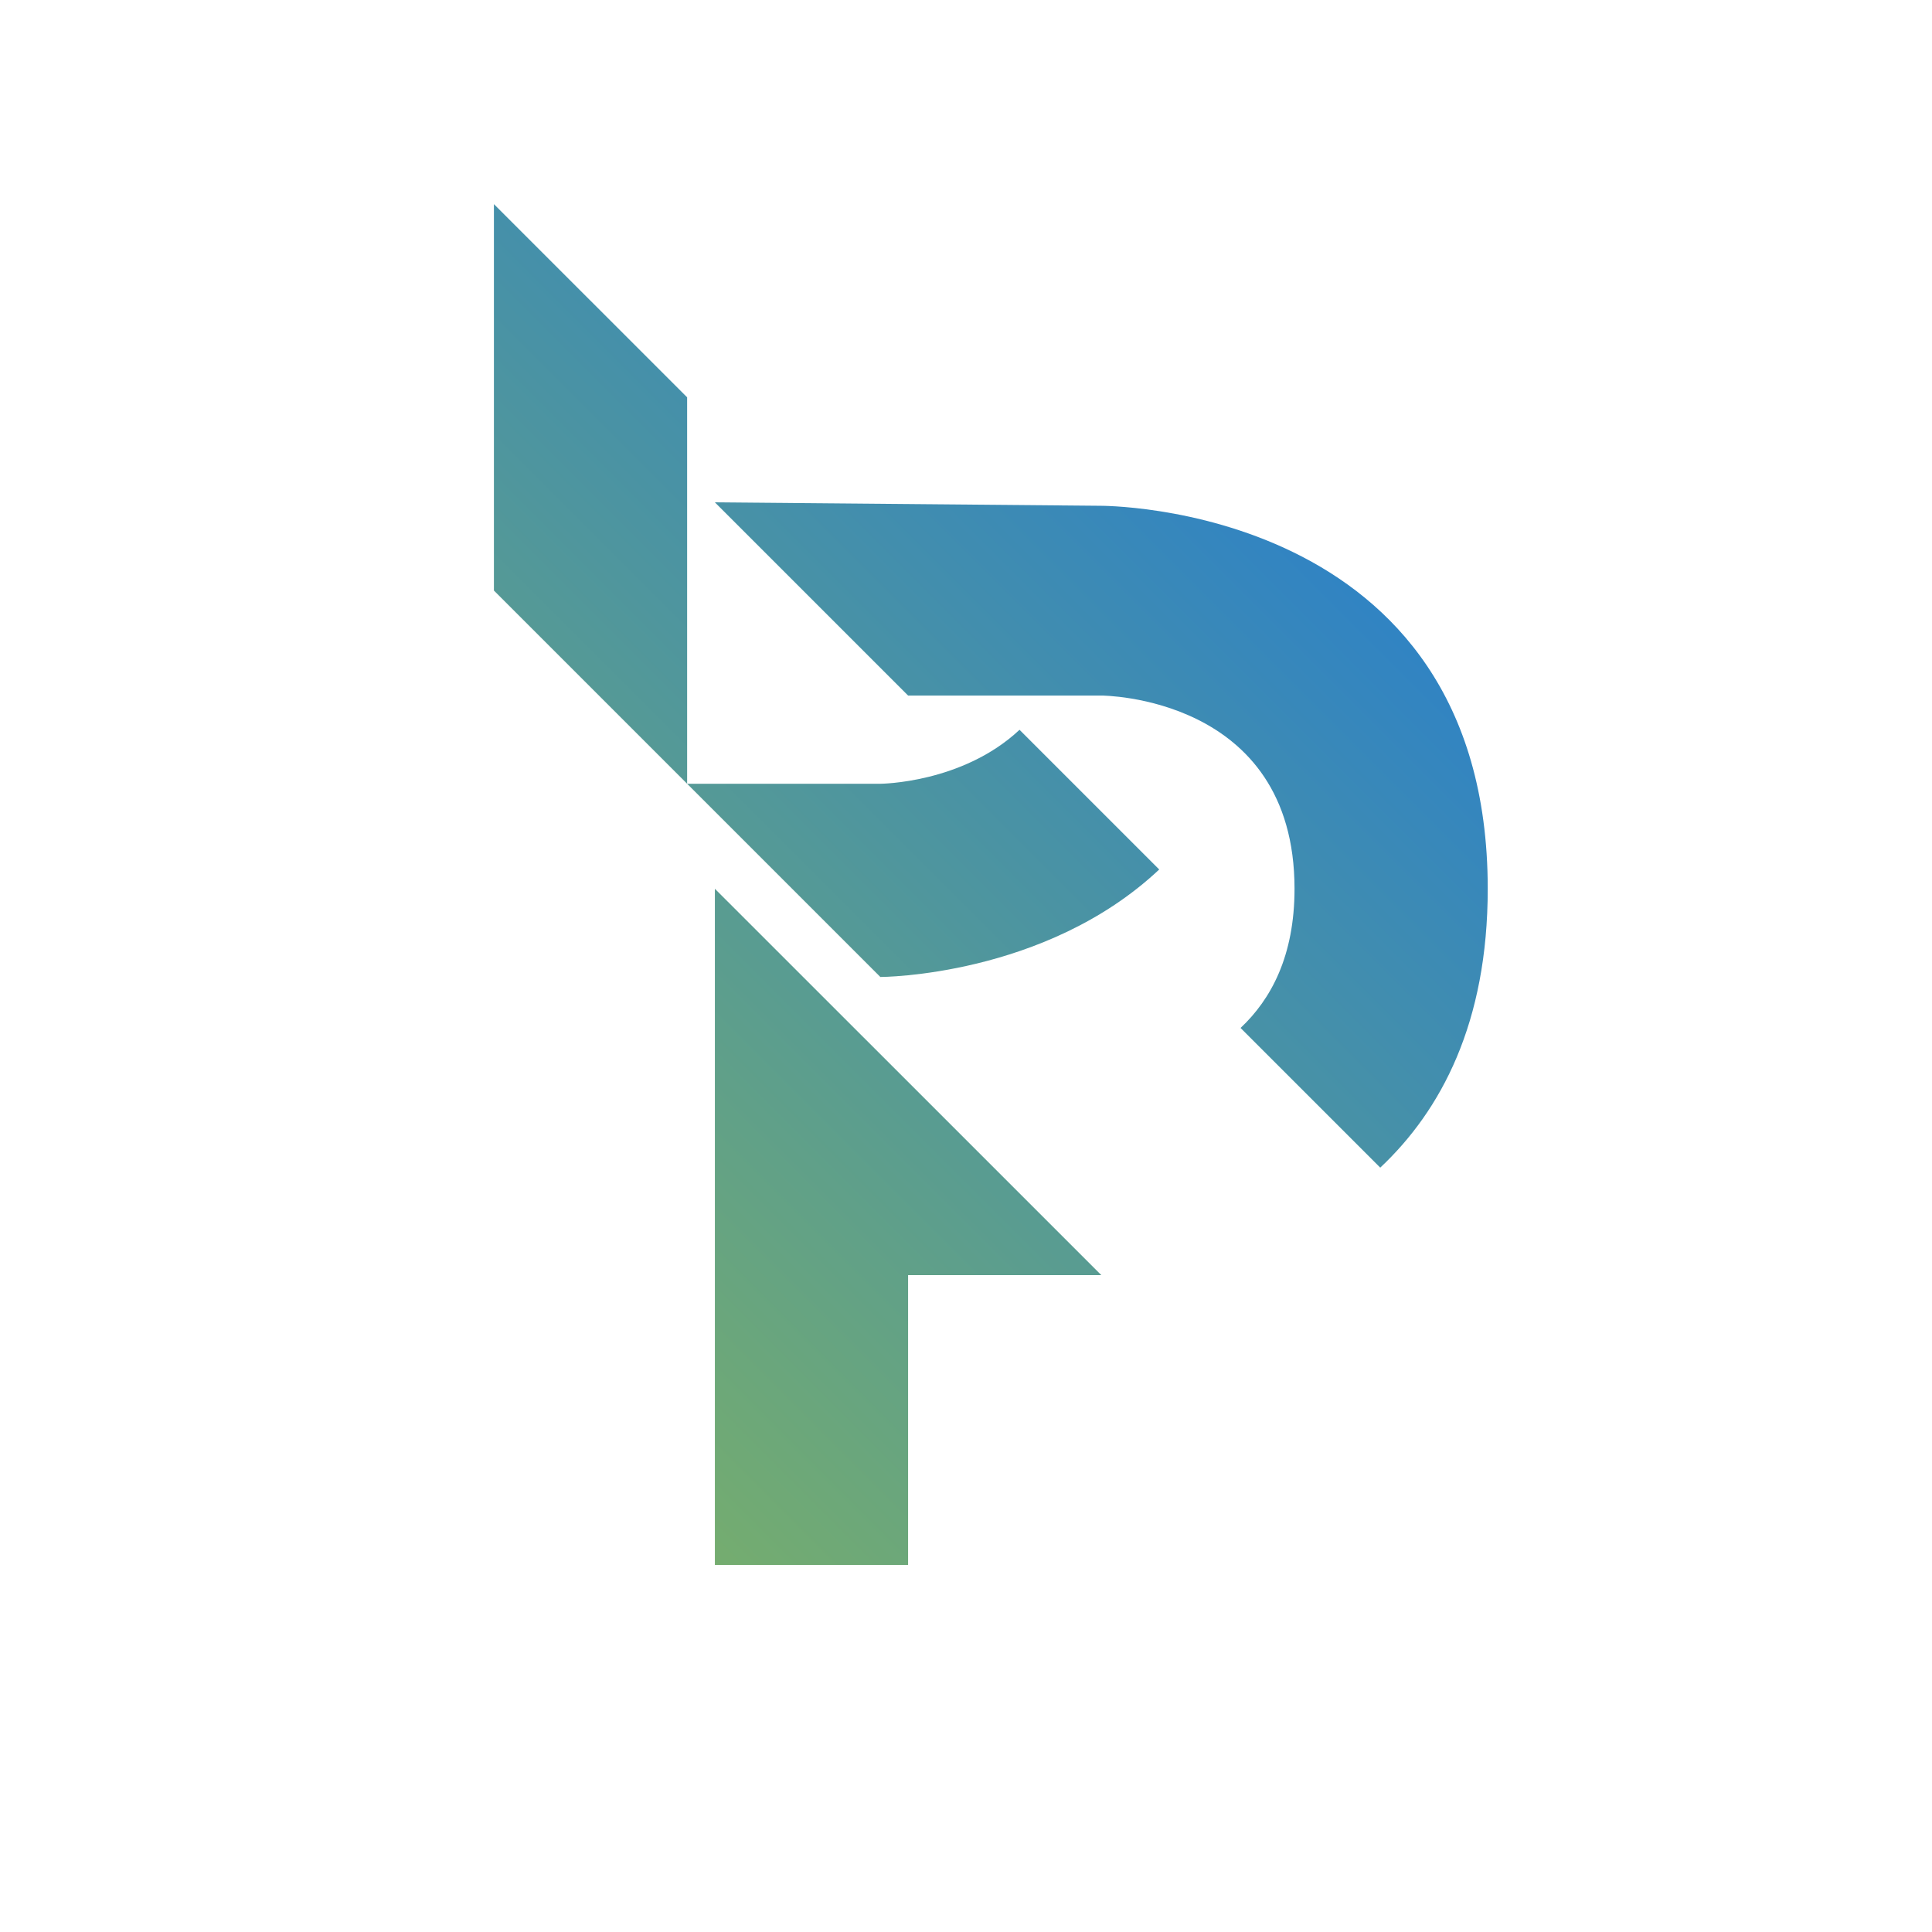
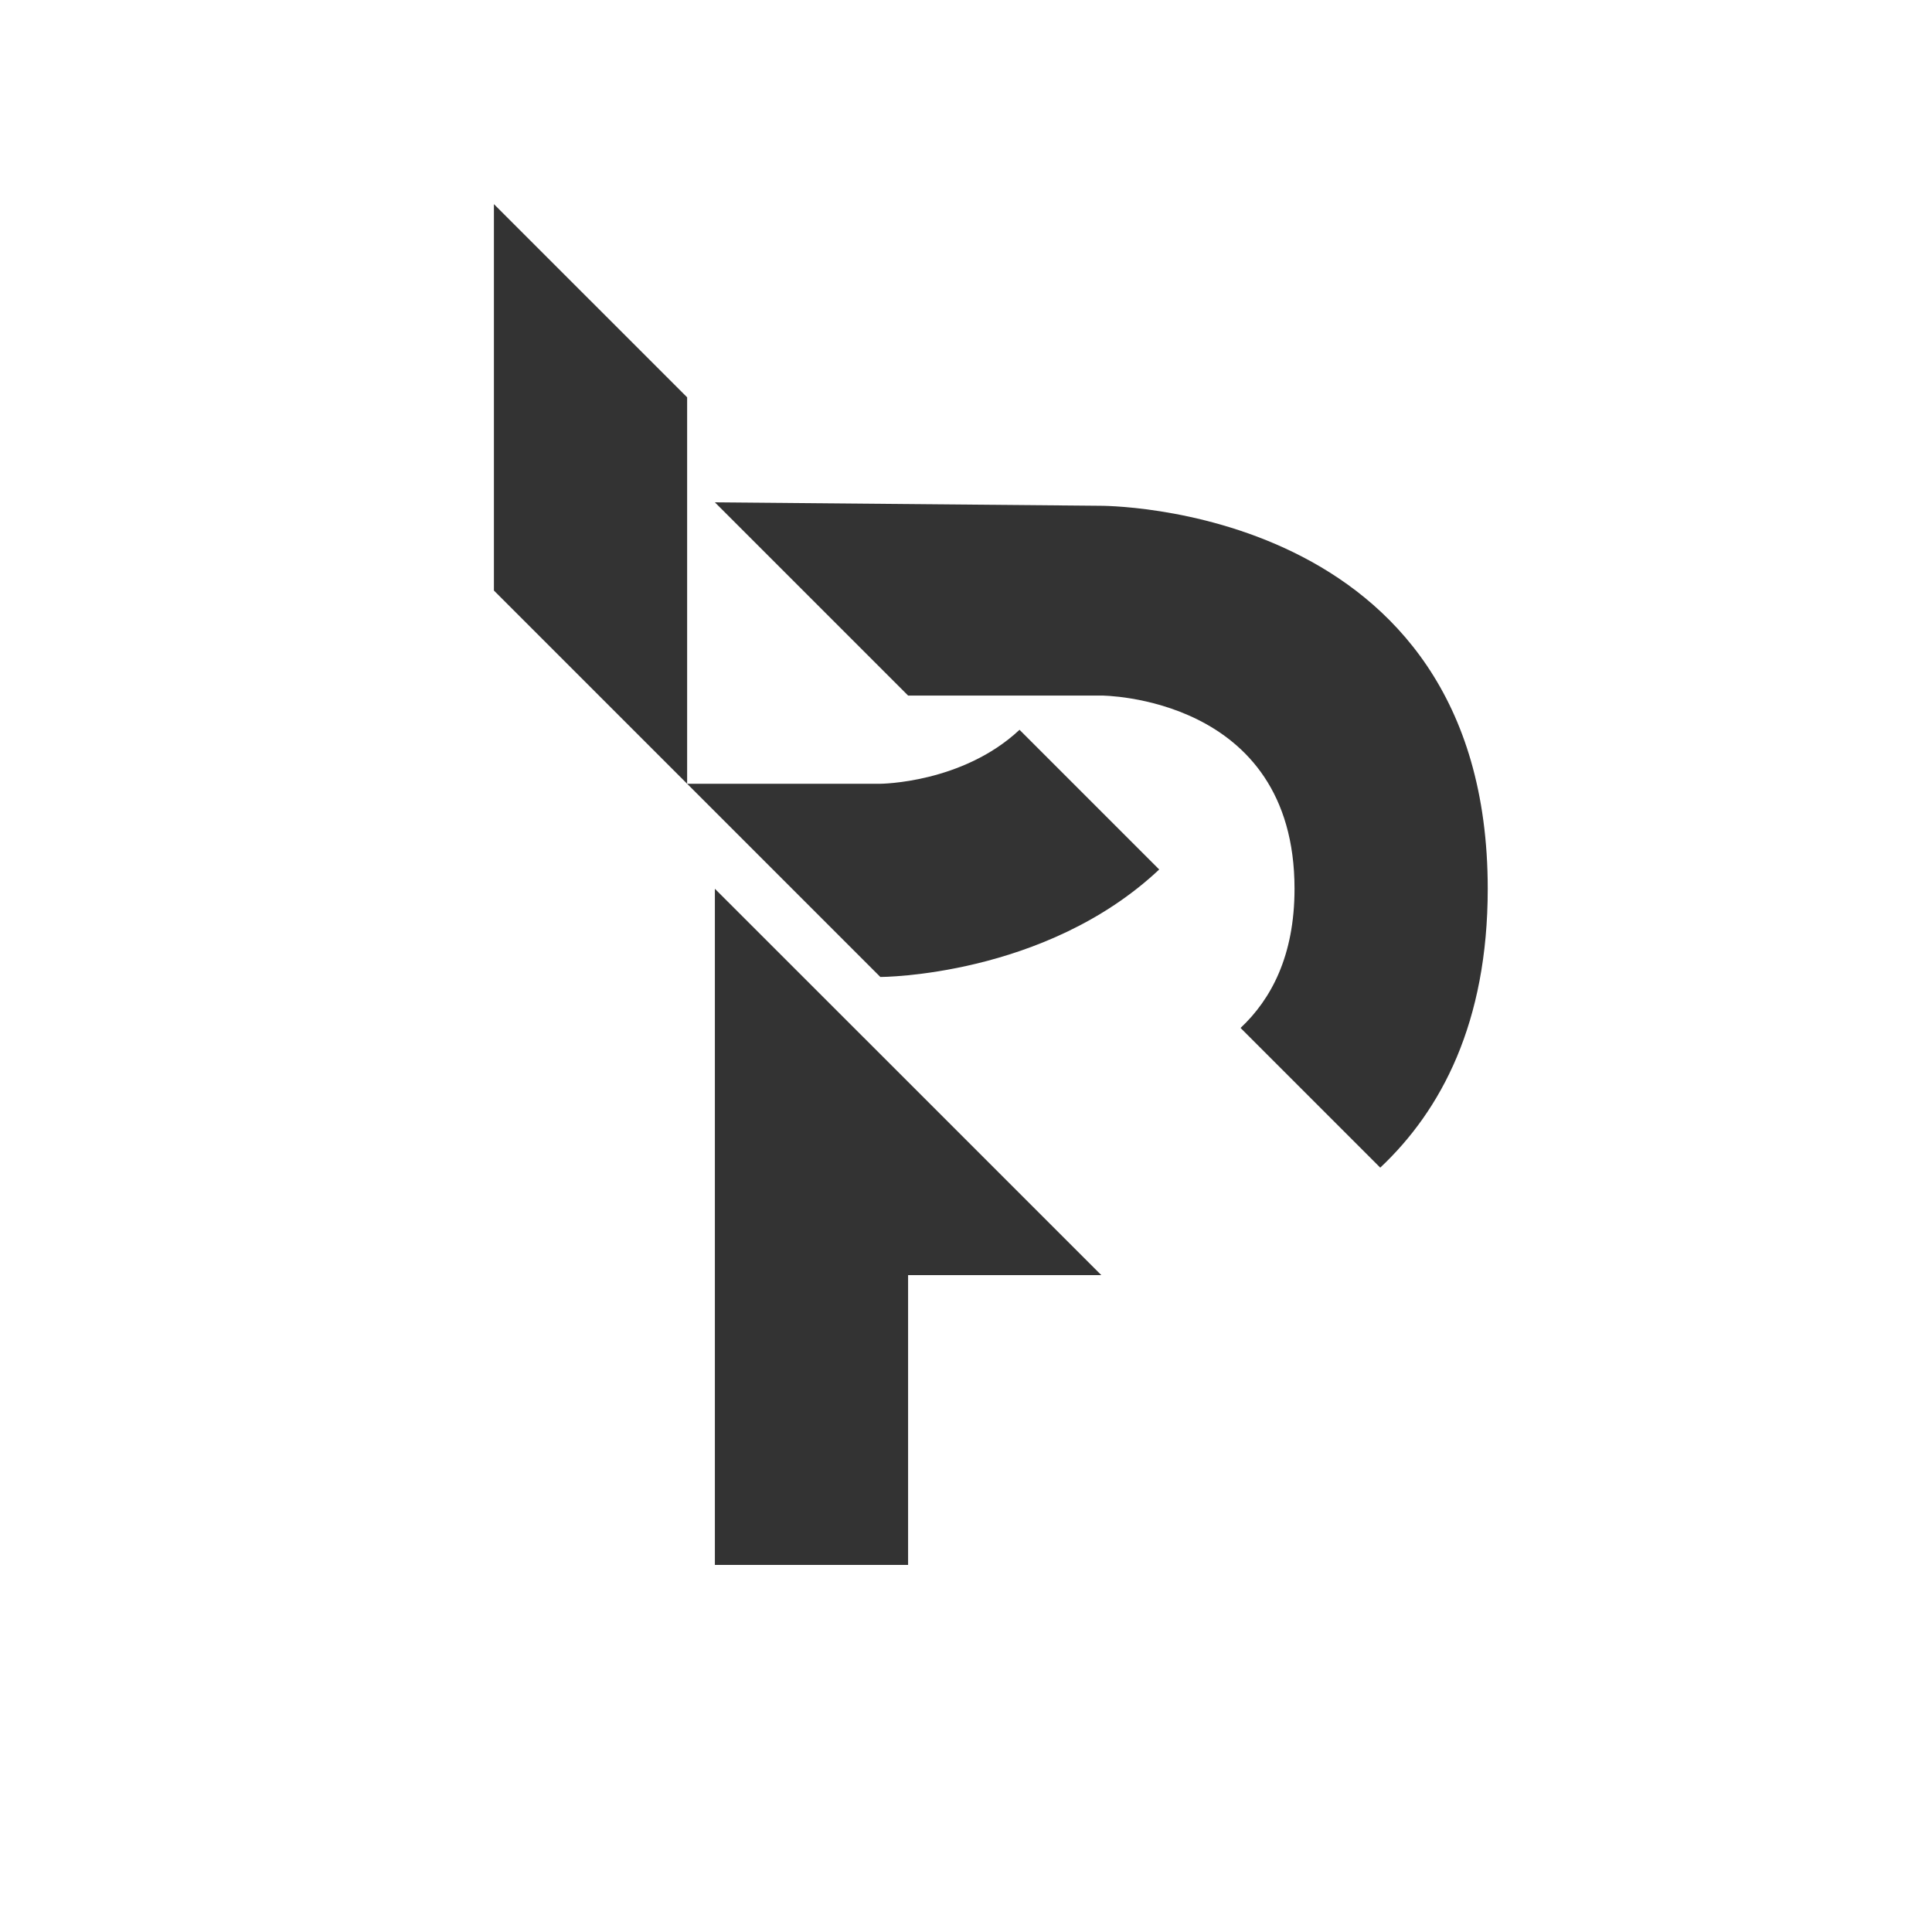
- <svg xmlns="http://www.w3.org/2000/svg" xmlns:ns1="http://www.openswatchbook.org/uri/2009/osb" xmlns:xlink="http://www.w3.org/1999/xlink" width="100" height="100" viewBox="0 0 26.458 26.458" version="1.1" id="svg8">
+ <svg xmlns="http://www.w3.org/2000/svg" xmlns:ns1="http://www.openswatchbook.org/uri/2009/osb" width="100" height="100" viewBox="0 0 26.458 26.458" version="1.1" id="svg8">
  <defs id="defs2">
-     <linearGradient id="linearGradient848">
-       <stop style="stop-color:#a2c837;stop-opacity:1" offset="0" id="stop844" />
-       <stop style="stop-color:#0066ff;stop-opacity:1" offset="1" id="stop846" />
-     </linearGradient>
    <linearGradient id="linearGradient4611" ns1:paint="solid">
      <stop style="stop-color:#803300;stop-opacity:1;" offset="0" id="stop4609" />
    </linearGradient>
-     <linearGradient xlink:href="#linearGradient848" id="linearGradient850" x1="0" y1="297" x2="26.458" y2="270.542" gradientUnits="userSpaceOnUse" />
  </defs>
  <g id="layer1" transform="translate(0,-270.5417)">
    <flowRoot xml:space="preserve" id="flowRoot7784" style="fill:black;fill-opacity:1;stroke:none;font-family:sans-serif;font-style:normal;font-weight:normal;font-size:40px;line-height:1.25;letter-spacing:0px;word-spacing:0px">
      <flowRegion id="flowRegion7786">
        <rect id="rect7788" width="83.5" height="79.75" x="12.25" y="13" />
      </flowRegion>
      <flowPara id="flowPara7790" />
    </flowRoot>
-     <path style="fill:url(#linearGradient850);fill-opacity:1;stroke:#000000;stroke-width:0;stroke-linecap:square;stroke-linejoin:miter;stroke-miterlimit:4;stroke-dasharray:none;stroke-dashoffset:0;stroke-opacity:1;paint-order:normal" d="m 6.764,273.337 v 5.292 l 2.646,2.646 v -5.292 z m 2.646,7.938 2.646,2.646 c 0,0 2.254,-0.001 3.819,-1.472 l -1.913,-1.913 c -0.783,0.734 -1.906,0.739 -1.906,0.739 z m 0.38,-3.854 2.646,2.646 h 2.646 c 0,0 2.646,-10e-6 2.646,2.646 1e-6,0.92 -0.322,1.515 -0.739,1.906 l 1.913,1.913 c 0.833,-0.783 1.472,-1.981 1.472,-3.819 0,-5.292 -5.318,-5.245 -5.318,-5.245 z m 0,5.292 v 9.26 h 2.646 v -3.969 h 2.646 l -2.646,-2.646 z" id="path7792" />
+     <path style="fill:#333333;fill-opacity:1;stroke:#000000;stroke-width:0;stroke-linecap:square;stroke-linejoin:miter;stroke-miterlimit:4;stroke-dasharray:none;stroke-dashoffset:0;stroke-opacity:1;paint-order:normal" d="m 6.764,273.337 v 5.292 l 2.646,2.646 v -5.292 z m 2.646,7.938 2.646,2.646 c 0,0 2.254,-0.001 3.819,-1.472 l -1.913,-1.913 c -0.783,0.734 -1.906,0.739 -1.906,0.739 z m 0.38,-3.854 2.646,2.646 h 2.646 c 0,0 2.646,-10e-6 2.646,2.646 1e-6,0.92 -0.322,1.515 -0.739,1.906 l 1.913,1.913 c 0.833,-0.783 1.472,-1.981 1.472,-3.819 0,-5.292 -5.318,-5.245 -5.318,-5.245 z m 0,5.292 v 9.26 h 2.646 v -3.969 h 2.646 l -2.646,-2.646 z" id="path7792" />
  </g>
</svg>
